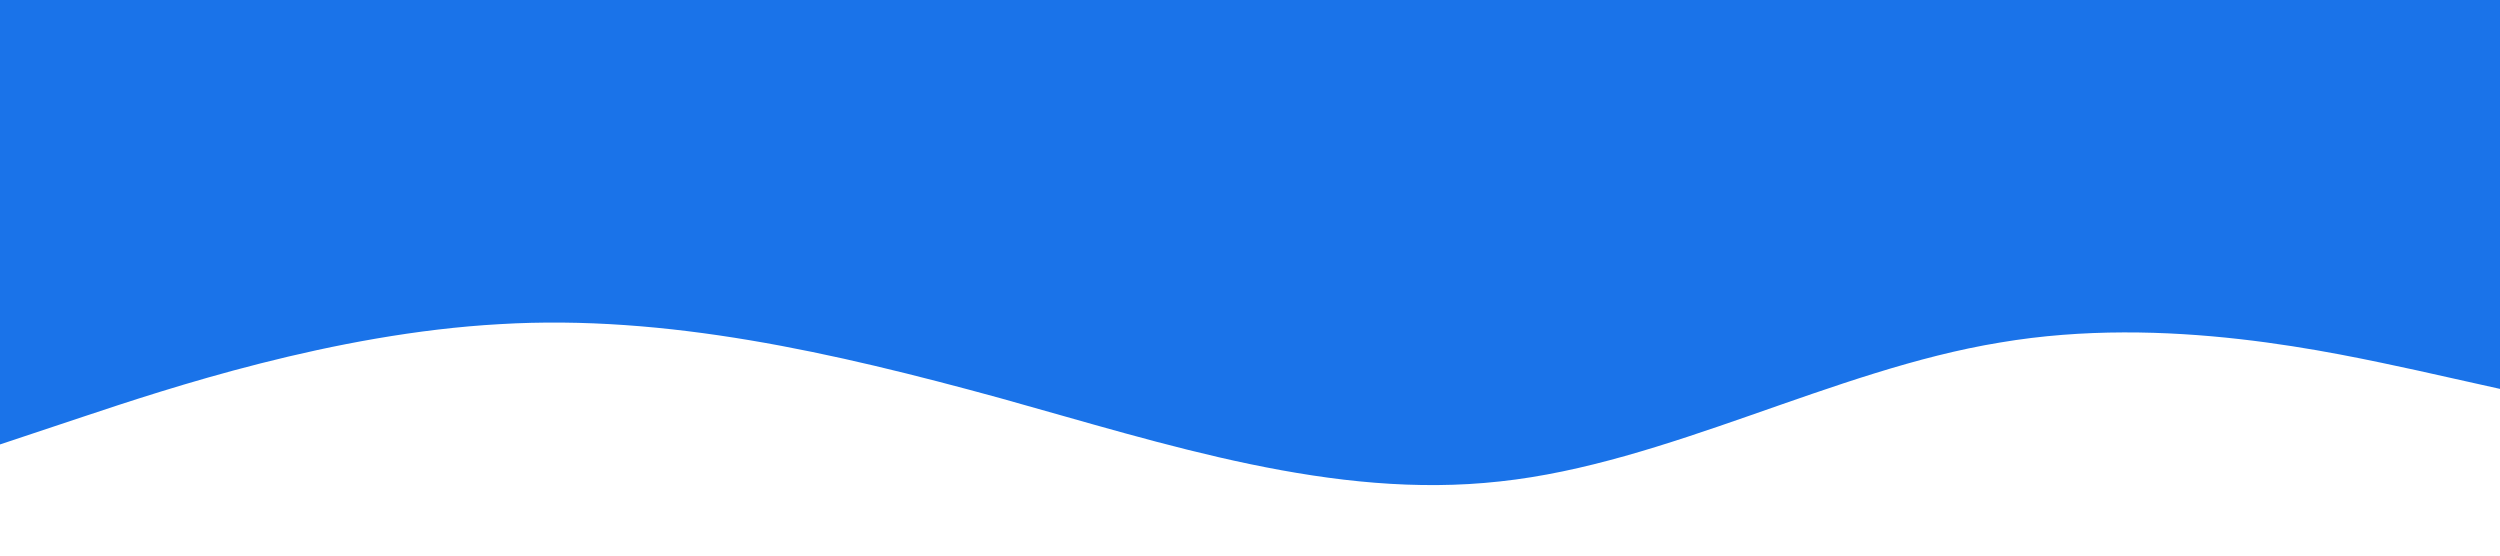
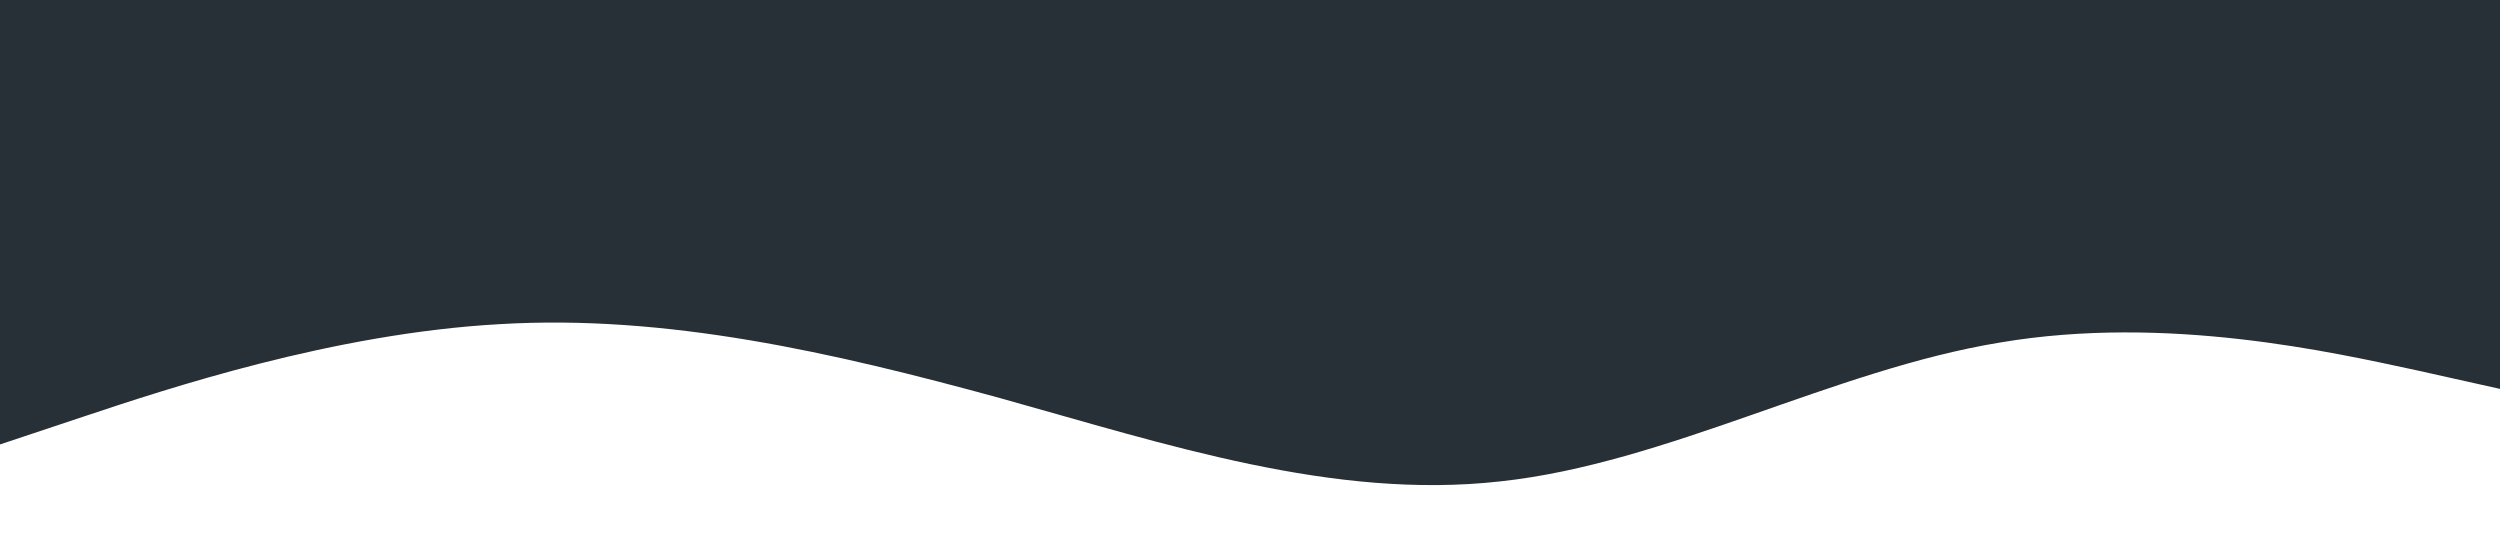
<svg xmlns="http://www.w3.org/2000/svg" viewBox="0 0 1440 320">
-   <path fill="#1a73e9" fill-opacity="1" d="M0,256L48,240C96,224,192,192,288,186.7C384,181,480,203,576,229.3C672,256,768,288,864,277.3C960,267,1056,213,1152,197.3C1248,181,1344,203,1392,213.3L1440,224L1440,0L1392,0C1344,0,1248,0,1152,0C1056,0,960,0,864,0C768,0,672,0,576,0C480,0,384,0,288,0C192,0,96,0,48,0L0,0Z" />
+   <path fill="#273036" fill-opacity="1" d="M0,256L48,240C96,224,192,192,288,186.7C384,181,480,203,576,229.3C672,256,768,288,864,277.3C960,267,1056,213,1152,197.3C1248,181,1344,203,1392,213.3L1440,224L1440,0L1392,0C1344,0,1248,0,1152,0C1056,0,960,0,864,0C768,0,672,0,576,0C480,0,384,0,288,0C192,0,96,0,48,0L0,0Z" />
</svg>
